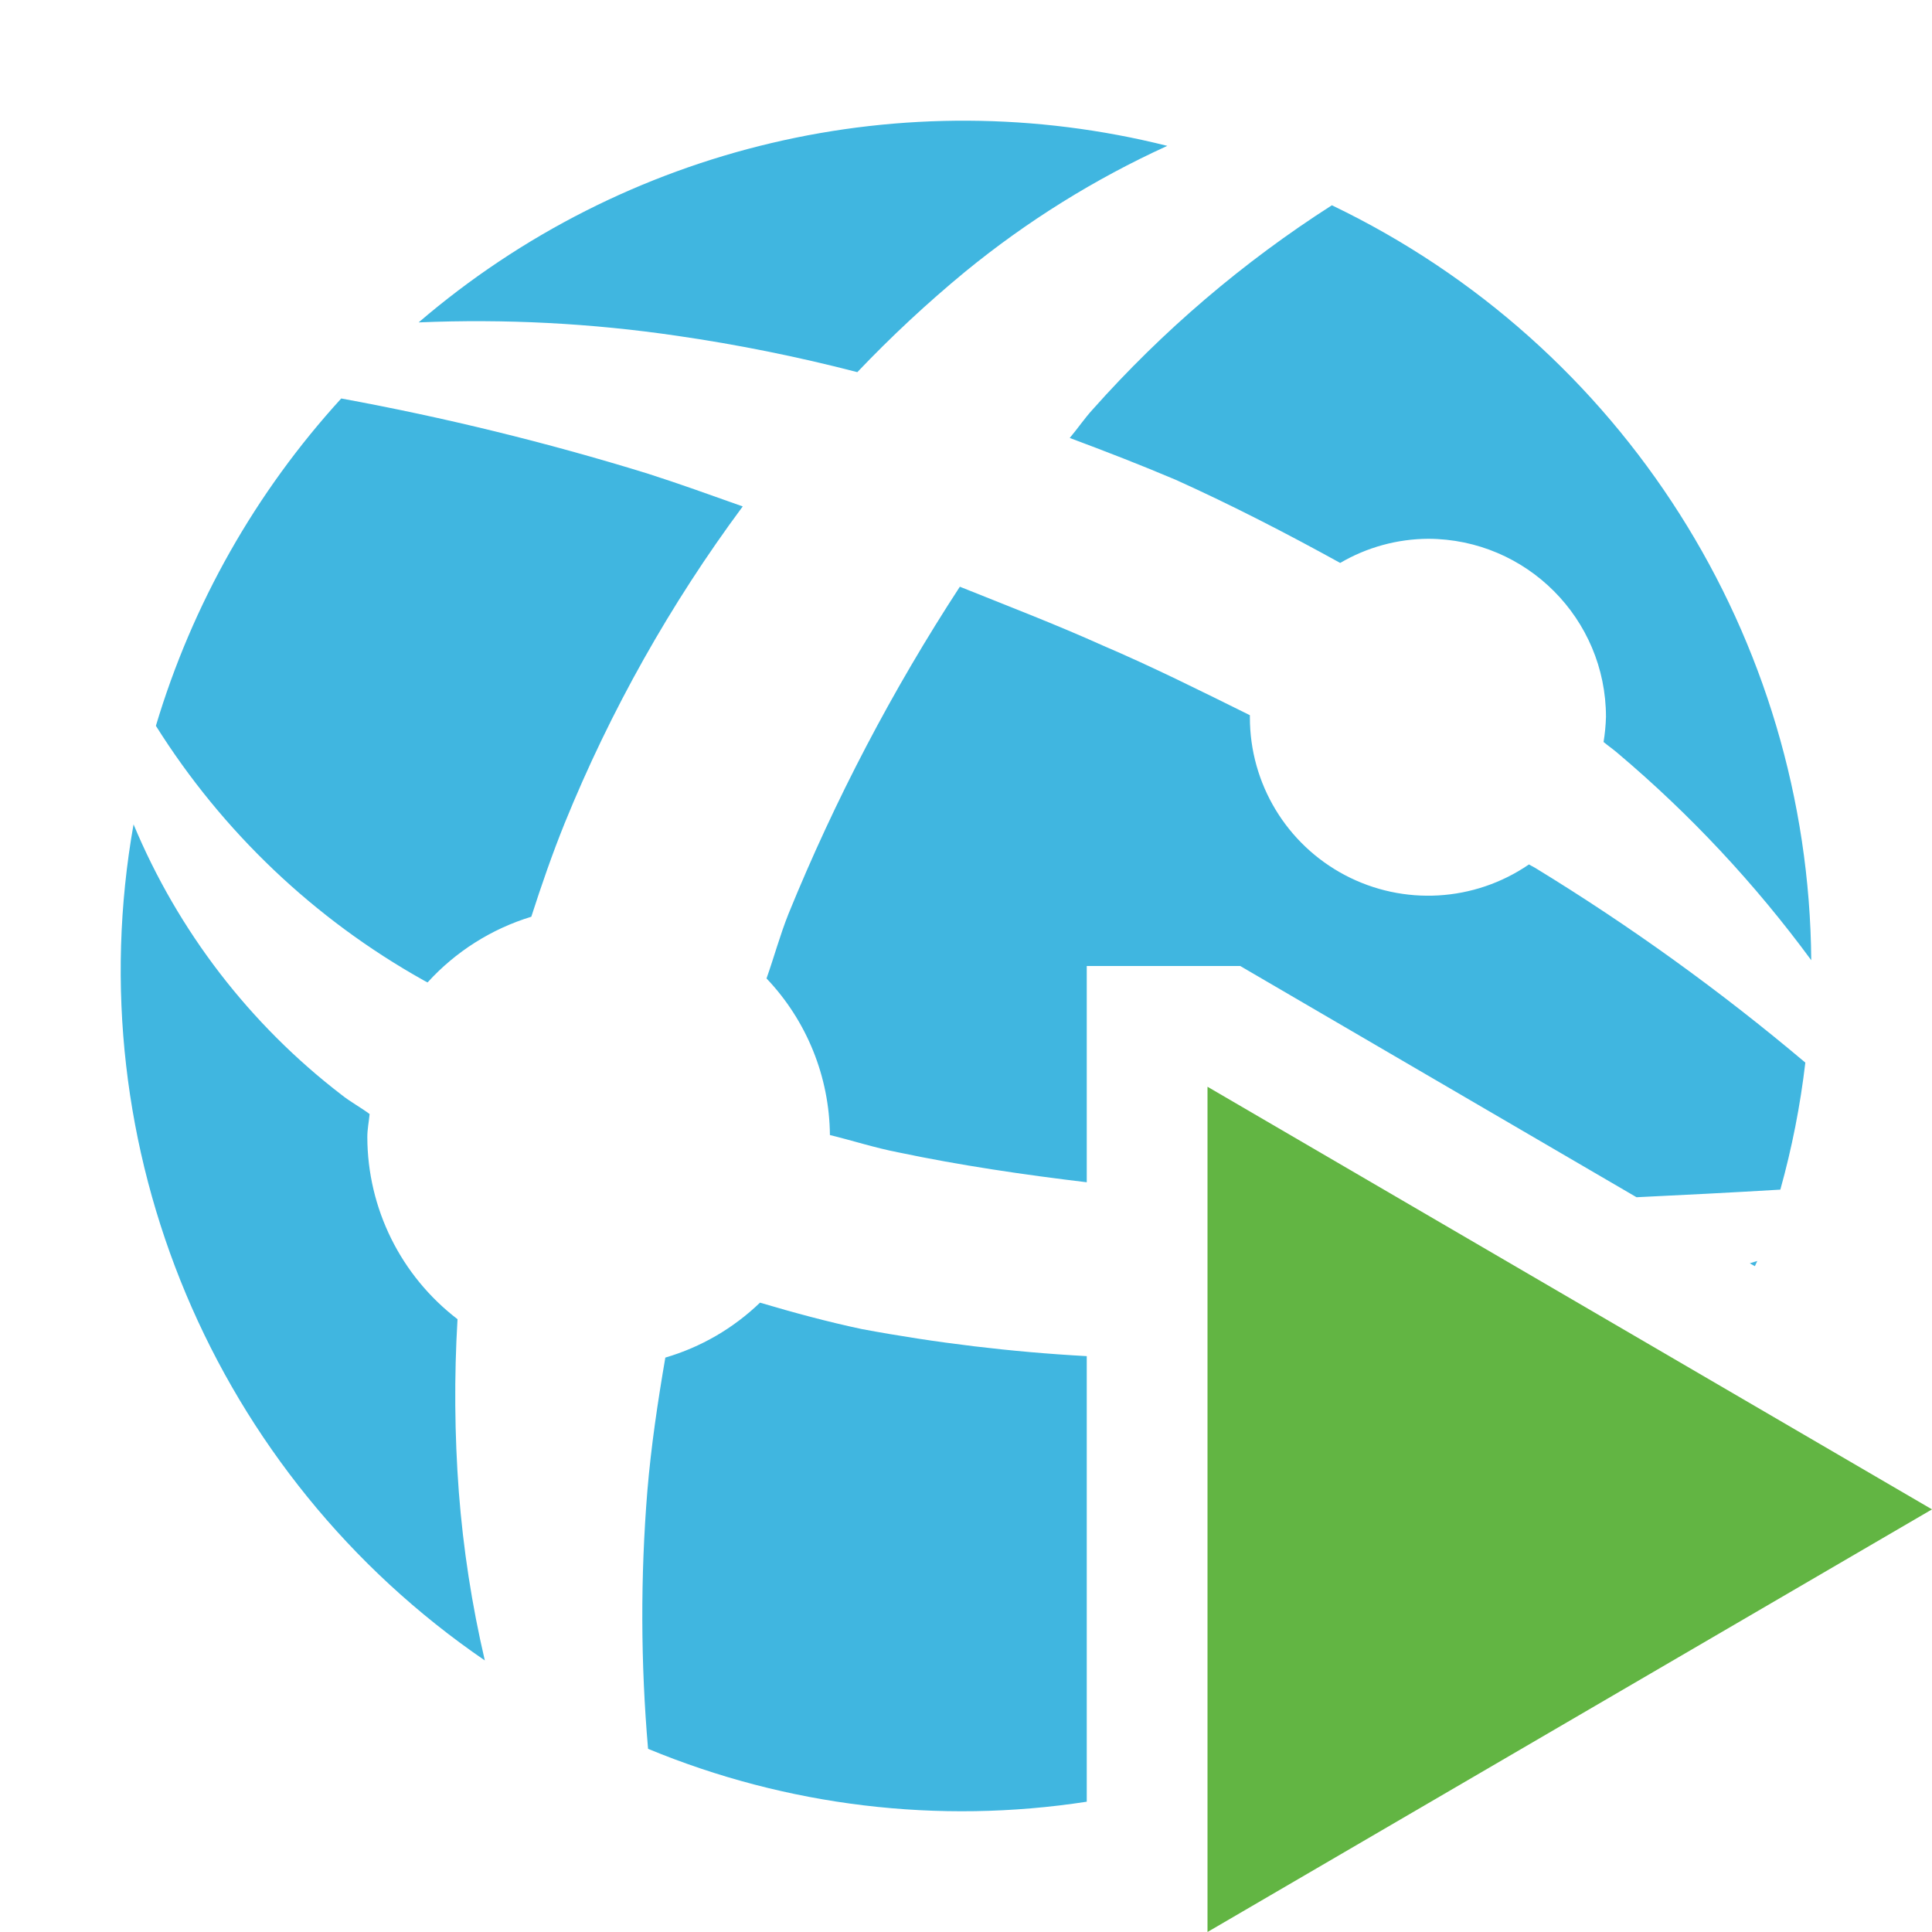
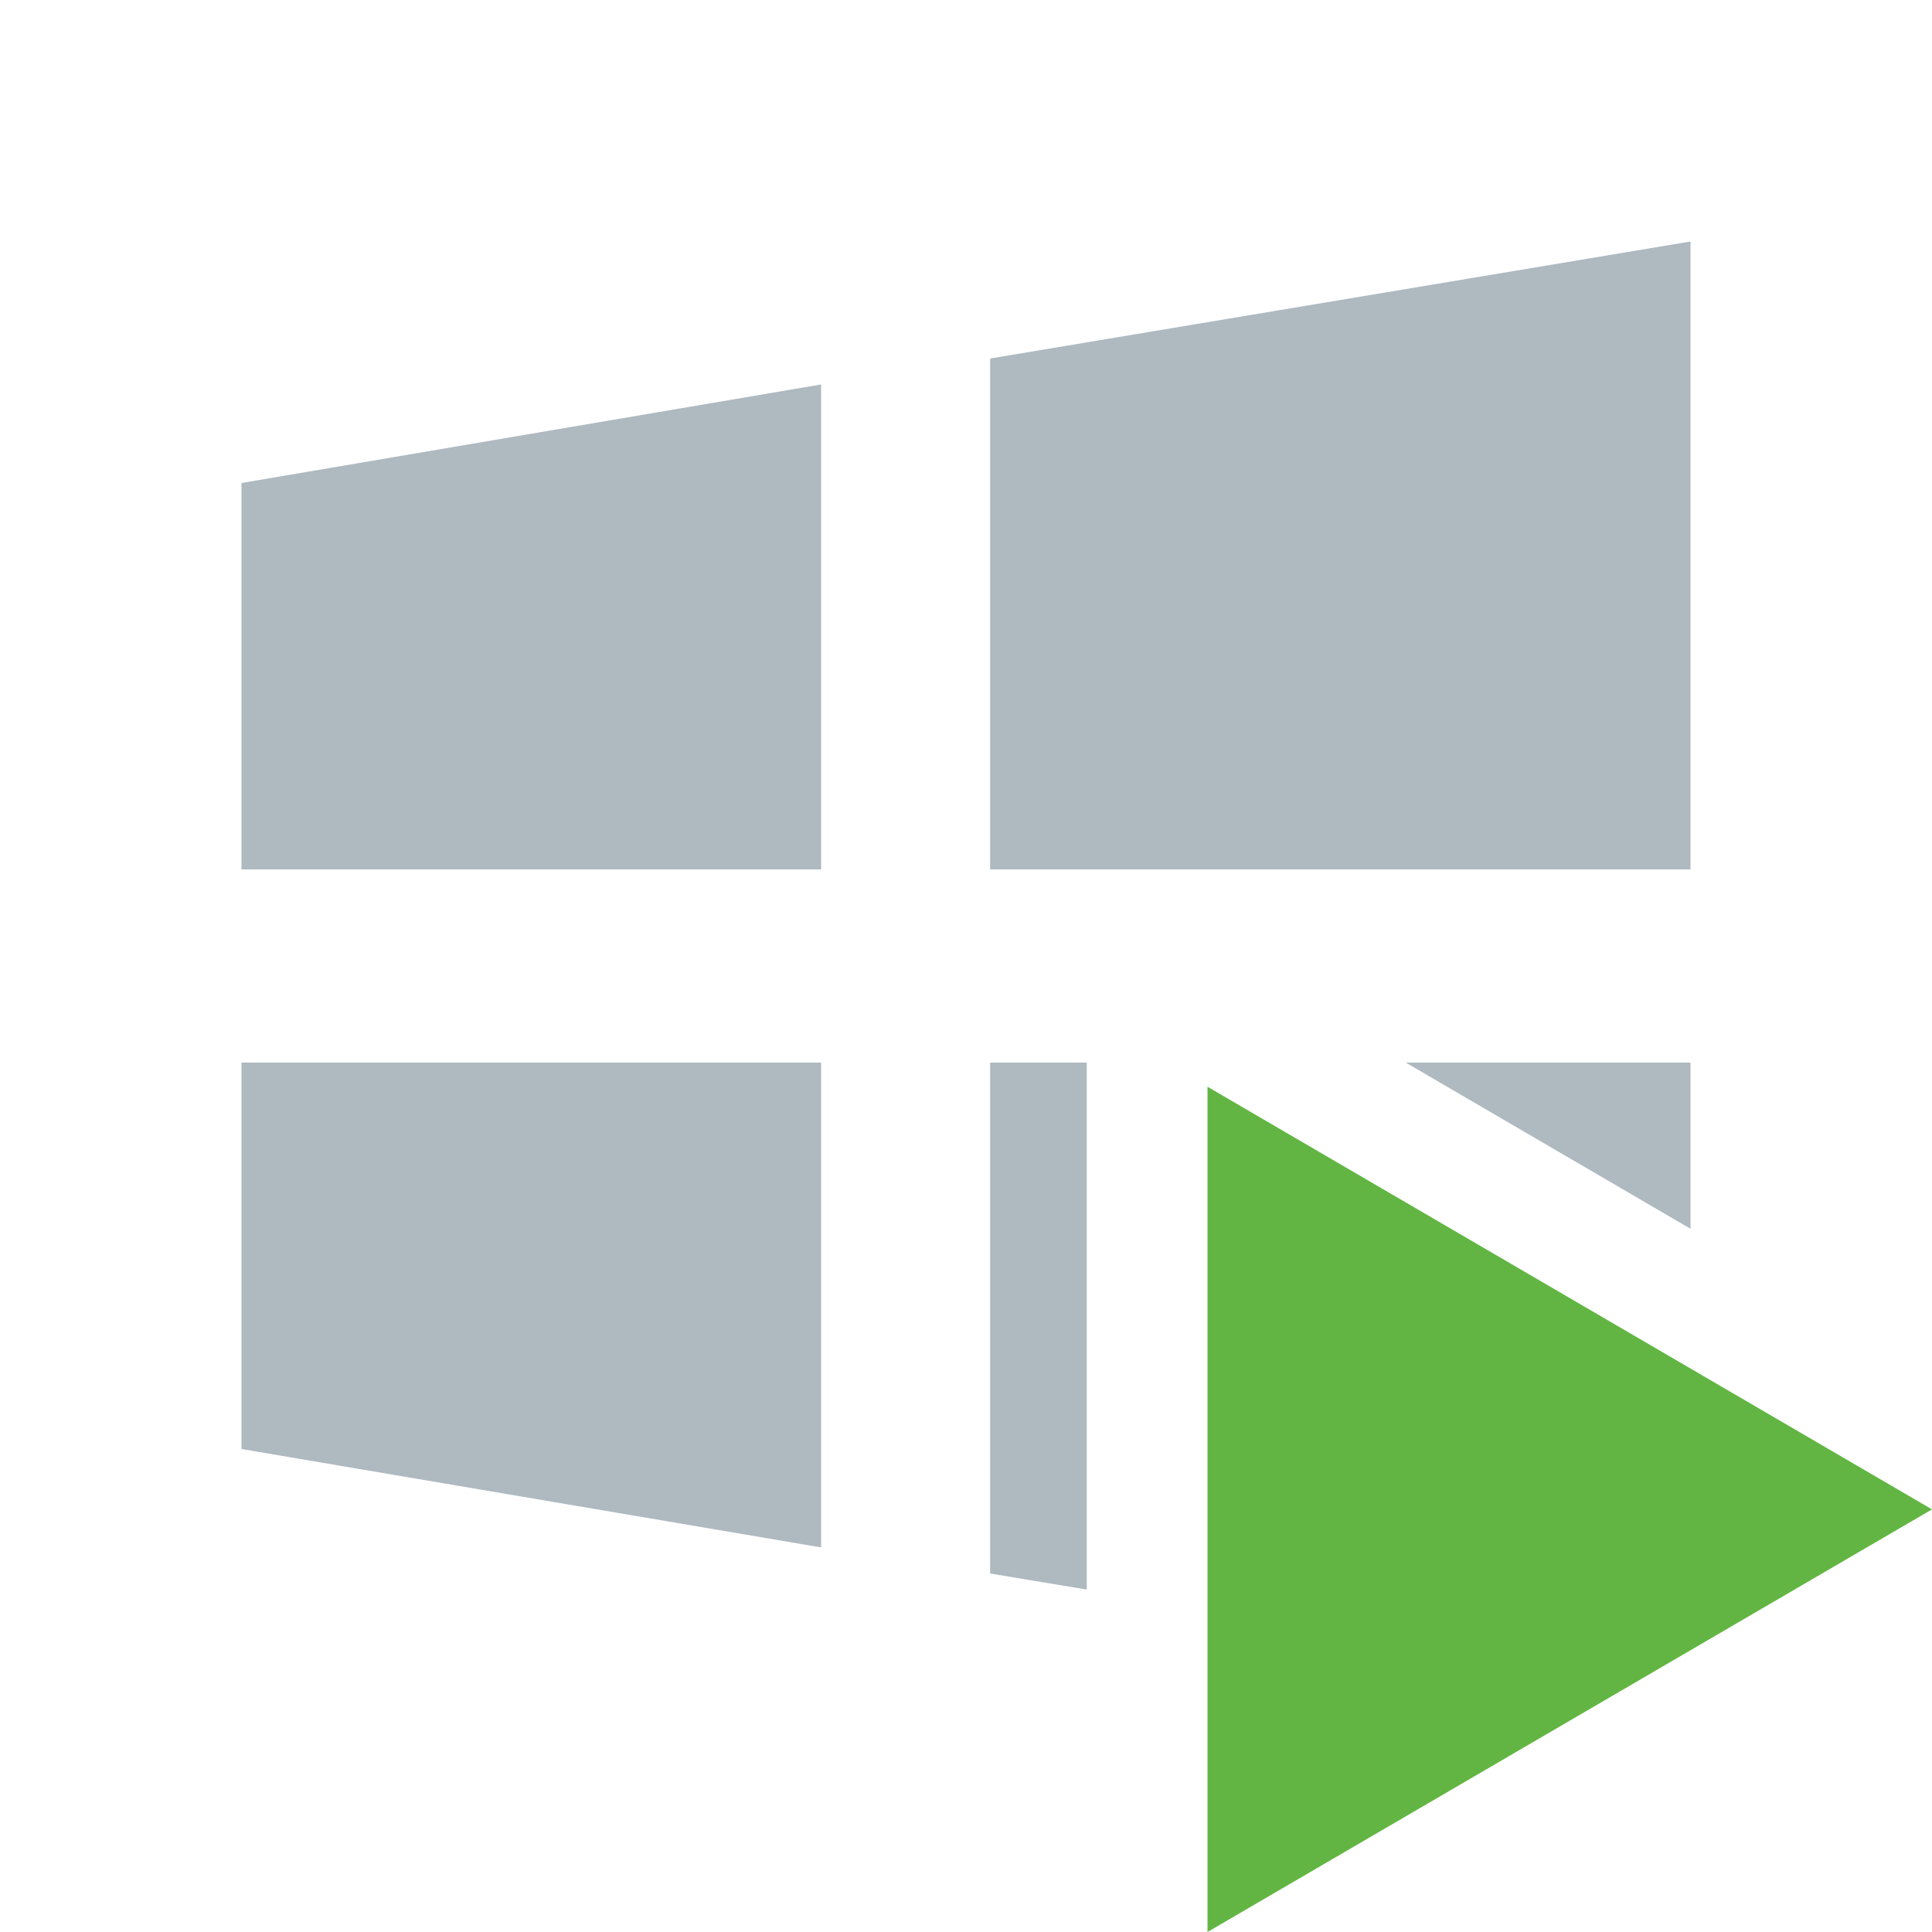
<svg xmlns="http://www.w3.org/2000/svg" width="16" height="16" viewBox="0 0 16 16">
-   <g>
-     <rect width="16" height="16" fill="#ffdbff" opacity="0" />
-     <g>
-       <polygon points="16 12.5 10 9 10 16 16 12.5" fill="#62b543" />
-       <path d="M14.553,10.443c-.006.015-.014.028-.02.043l-.042-.024ZM8.859,3.627c.295.11.589.224.879.347.463.209.915.442,1.361.688a1.456,1.456,0,0,1,.729-.2A1.476,1.476,0,0,1,13.3,5.938a1.561,1.561,0,0,1-.02.207c.039.032.081.061.119.094A9.976,9.976,0,0,1,15,7.952,6.993,6.993,0,0,0,11.03,1.7a9.508,9.508,0,0,0-1.98,1.69C8.982,3.464,8.925,3.549,8.859,3.627Zm.274,1.719c-.389-.175-.788-.328-1.184-.487A16.012,16.012,0,0,0,6.53,7.568c-.07.175-.119.357-.182.535A1.906,1.906,0,0,1,6.873,9.4c.189.046.373.106.564.143.514.108,1.037.185,1.563.248V8h1.271l3.282,1.915c.395-.019.791-.039,1.191-.063A6.908,6.908,0,0,0,14.951,8.8a18.129,18.129,0,0,0-2.238-1.613c-.017-.01-.035-.018-.051-.028a1.476,1.476,0,0,1-2.311-1.218l0-.018C9.949,5.724,9.547,5.523,9.133,5.346ZM5.357,3.92A22.205,22.205,0,0,0,2.826,3.3,6.987,6.987,0,0,0,1.291,6.011,6.181,6.181,0,0,0,3.507,8.118c.011.007.023.012.034.018A1.918,1.918,0,0,1,4.4,7.592c.084-.261.174-.521.277-.776A11.969,11.969,0,0,1,6.151,4.194C5.885,4.1,5.624,4.005,5.357,3.92ZM9,11.231a14.486,14.486,0,0,1-1.862-.224c-.283-.06-.564-.136-.844-.219a1.9,1.9,0,0,1-.784.455c-.063.367-.118.735-.149,1.106a12.781,12.781,0,0,0,.006,2.134A6.793,6.793,0,0,0,9,14.921ZM7.1,3.082a10.141,10.141,0,0,1,.891-.83A7.654,7.654,0,0,1,9.667,1.208a6.932,6.932,0,0,0-6.2,1.462,11.388,11.388,0,0,1,2.14.111A13.851,13.851,0,0,1,7.1,3.082ZM3.789,10.925a1.905,1.905,0,0,1-.747-1.508c0-.066.013-.127.019-.191-.075-.056-.158-.1-.231-.158A5.488,5.488,0,0,1,1.106,6.827a6.926,6.926,0,0,0,2.909,6.924A9.26,9.26,0,0,1,3.8,12.358,10.709,10.709,0,0,1,3.789,10.925Z" fill="#40b6e0" />
-     </g>
-   </g>
+   <path fill="#9aa7b0" d="M14 7.2H8.2V2.969L14 2zm0 2.976V8.8h-2.358zM9 8.8h-.8v4.231l.8.133zM2 12l4.8.815V8.8H2zm0-4.8h4.8V3.184L2 4z" opacity=".8" />
+   <path fill="#62b543" d="M16 12.5L10 9v7l6-3.5z" />
</svg>
